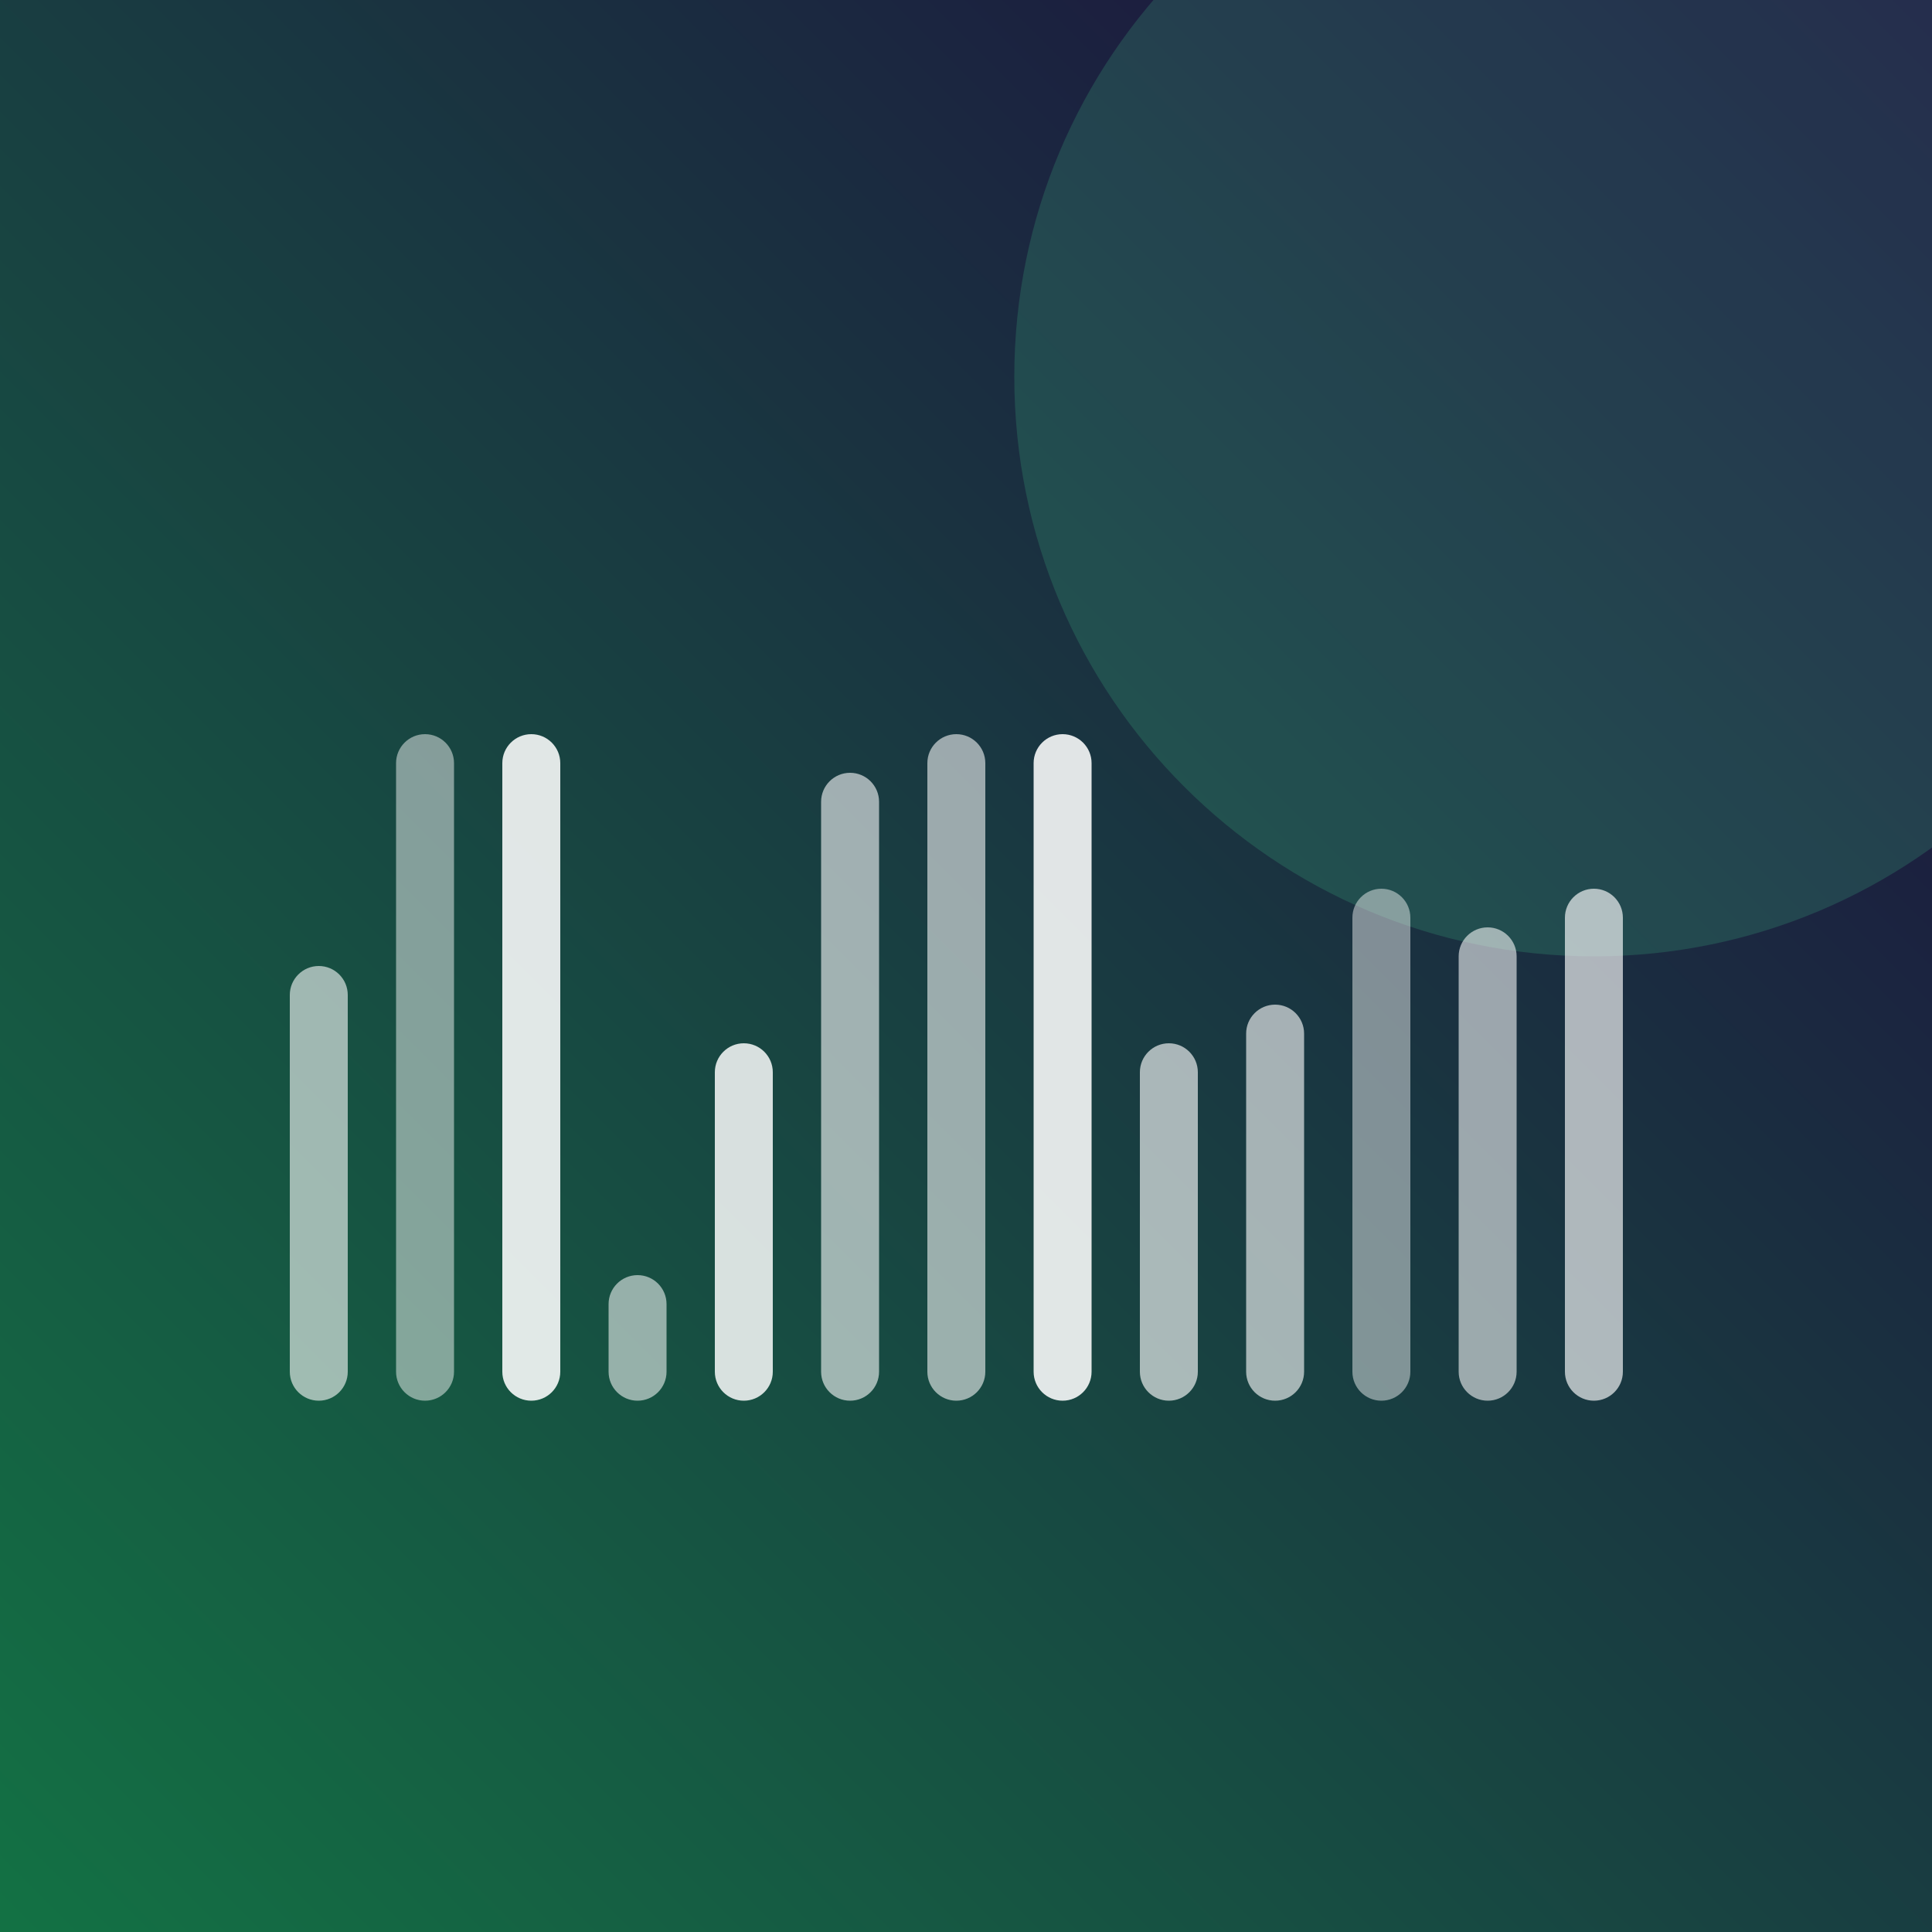
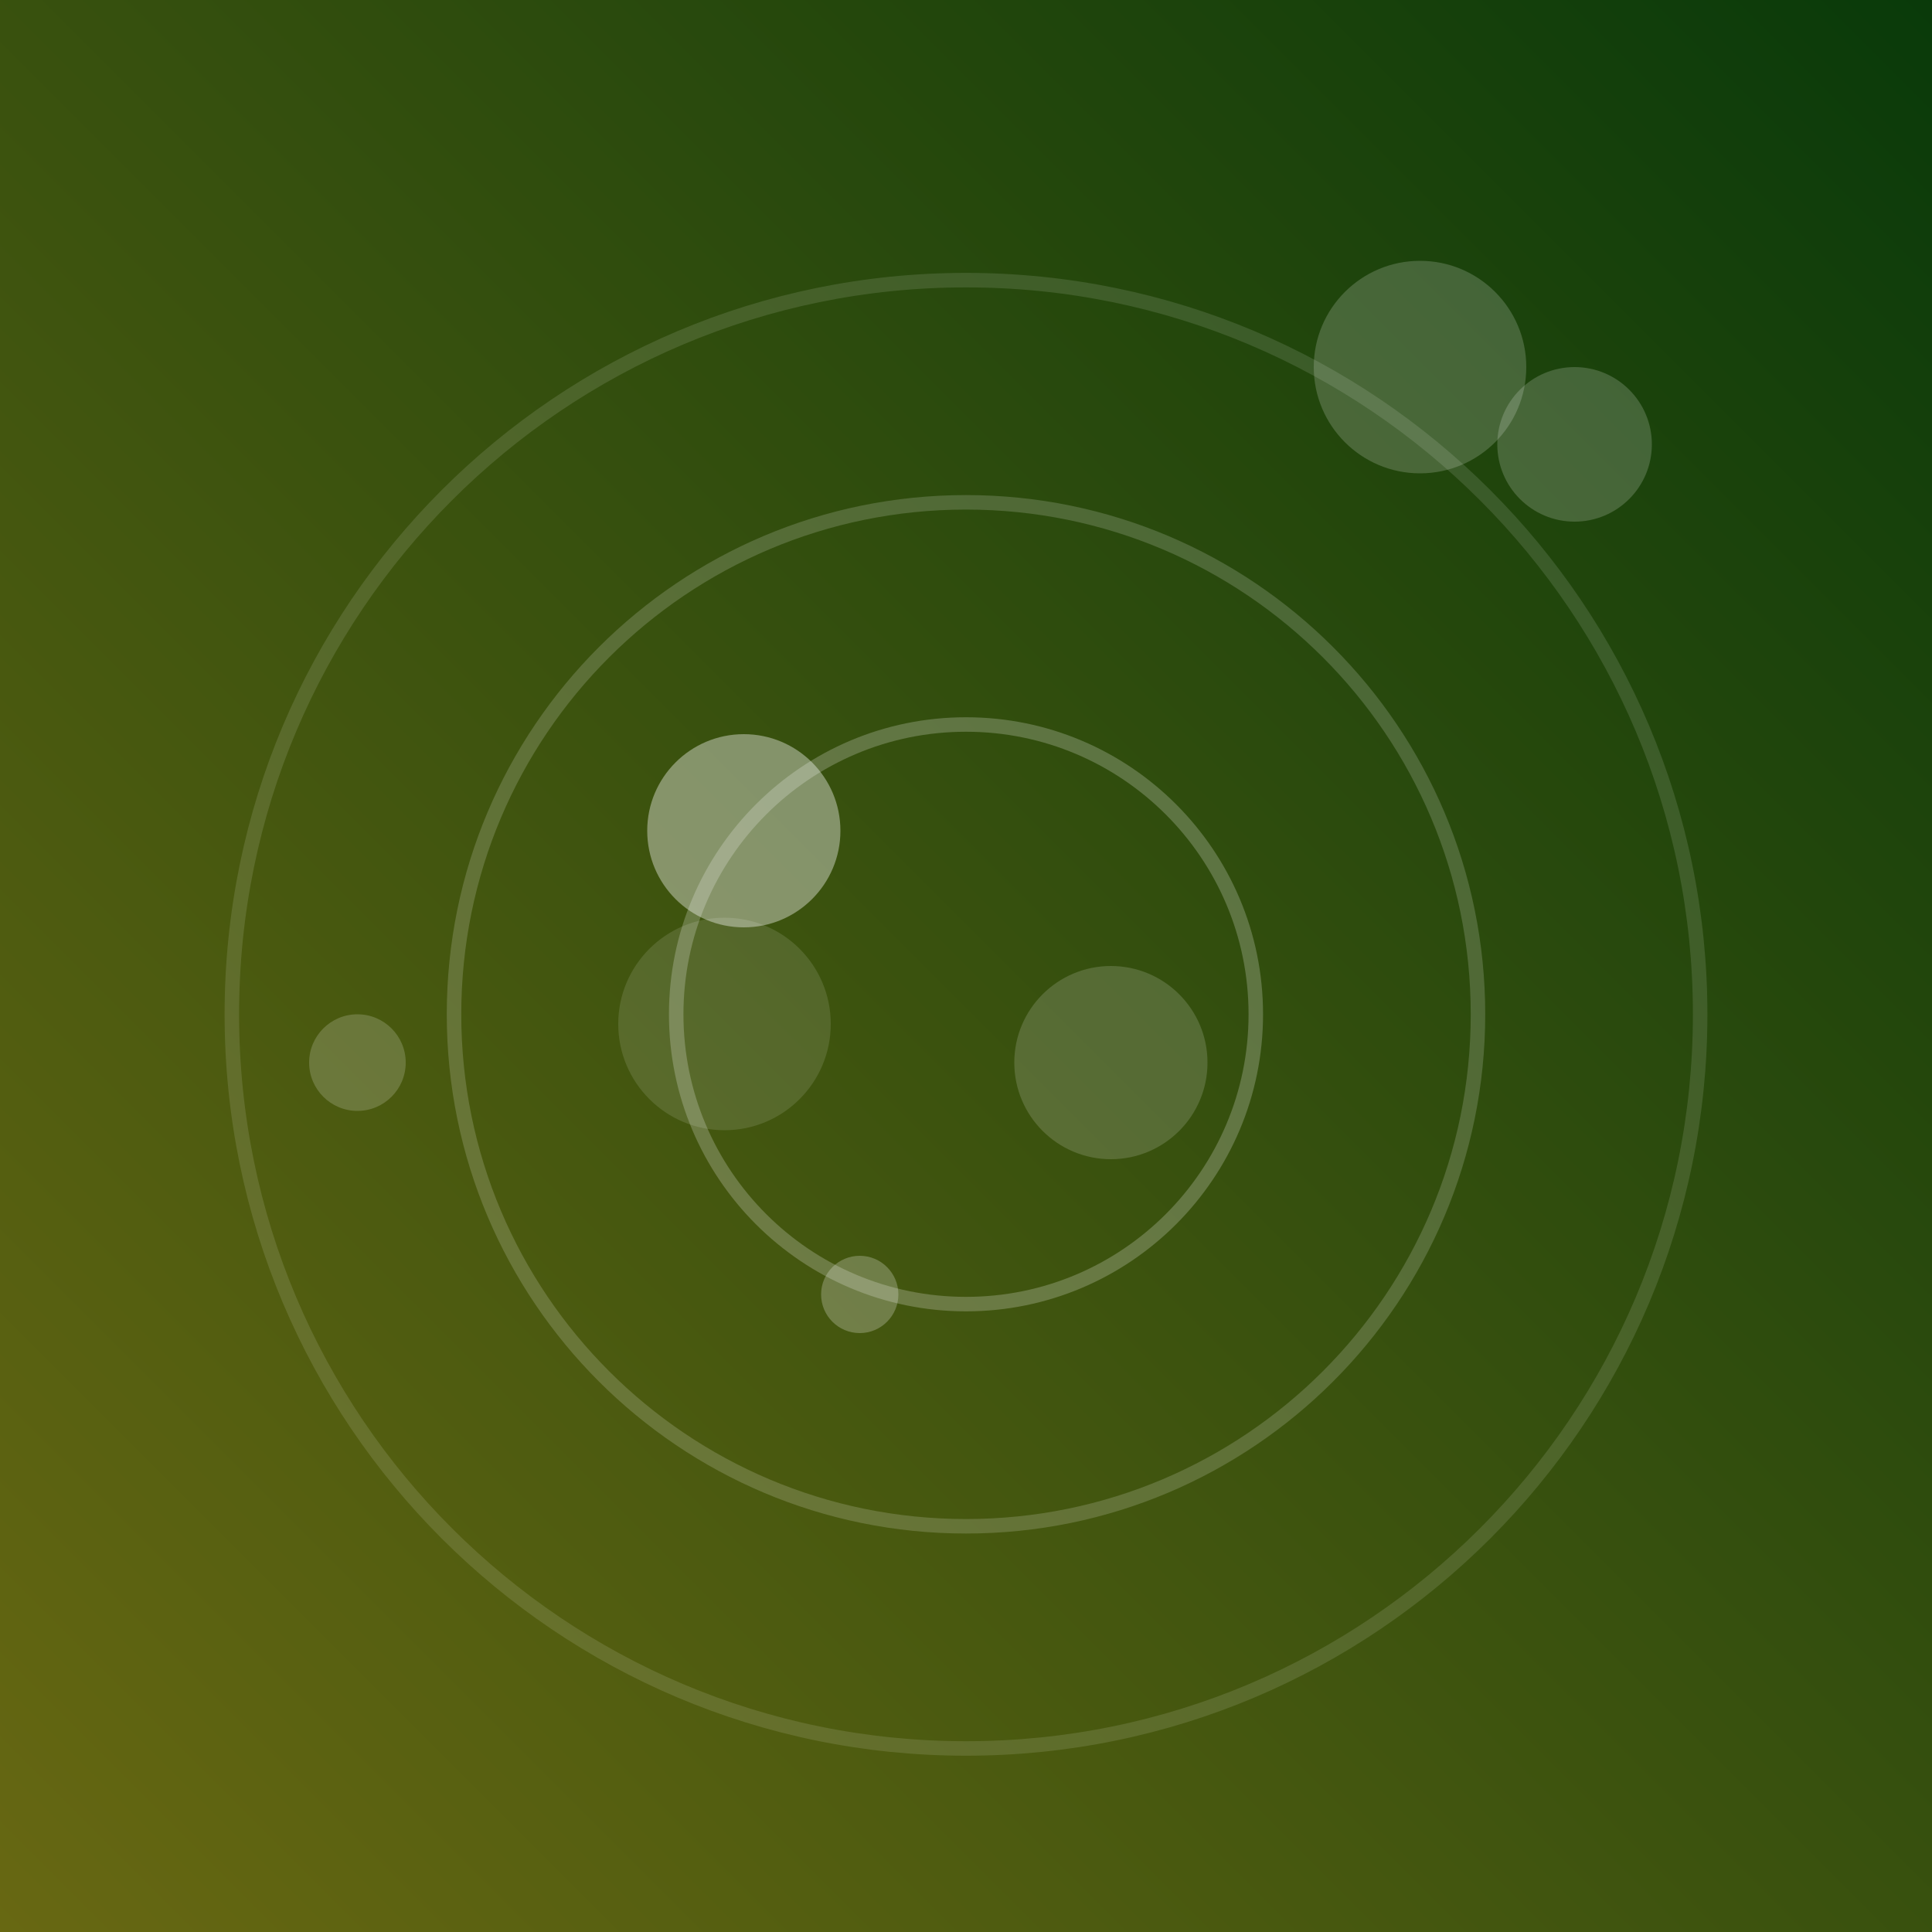
<svg xmlns="http://www.w3.org/2000/svg" width="400" height="400" viewBox="0 0 400 400">
  <defs>
-     <linearGradient id="g2228" x1="0" y1="1" x2="1" y2="0">
-       <stop offset="0" stop-color="hsl(151 72% 26%)" />
-       <stop offset="1" stop-color="hsl(264 75% 14%)" />
+     <linearGradient id="g903" x1="0" y1="1" x2="1" y2="0">
+       <stop offset="0" stop-color="hsl(60 70% 24%)" />
+       <stop offset="1" stop-color="hsl(122 74% 13%)" />
    </linearGradient>
  </defs>
-   <rect width="400" height="400" fill="url(#g2228)" />
-   <circle cx="330" cy="78" r="120" fill="hsl(151 85% 62%)" opacity="0.16" />
-   <rect x="60" y="200" width="12" height="90" rx="6" fill="#fff" fill-opacity="0.59" />
-   <rect x="82" y="152" width="12" height="138" rx="6" fill="#fff" fill-opacity="0.47" />
-   <rect x="104" y="152" width="12" height="138" rx="6" fill="#fff" fill-opacity="0.87" />
-   <rect x="126" y="264" width="12" height="26" rx="6" fill="#fff" fill-opacity="0.55" />
-   <rect x="148" y="216" width="12" height="74" rx="6" fill="#fff" fill-opacity="0.83" />
-   <rect x="170" y="160" width="12" height="130" rx="6" fill="#fff" fill-opacity="0.59" />
-   <rect x="192" y="152" width="12" height="138" rx="6" fill="#fff" fill-opacity="0.57" />
-   <rect x="214" y="152" width="12" height="138" rx="6" fill="#fff" fill-opacity="0.87" />
-   <rect x="236" y="216" width="12" height="74" rx="6" fill="#fff" fill-opacity="0.63" />
-   <rect x="258" y="208" width="12" height="82" rx="6" fill="#fff" fill-opacity="0.61" />
-   <rect x="280" y="184" width="12" height="106" rx="6" fill="#fff" fill-opacity="0.45" />
-   <rect x="302" y="192" width="12" height="98" rx="6" fill="#fff" fill-opacity="0.57" />
-   <rect x="324" y="184" width="12" height="106" rx="6" fill="#fff" fill-opacity="0.65" />
+   <rect width="400" height="400" fill="url(#g903)" />
+   <circle cx="294" cy="76" r="22" fill="#fff" fill-opacity="0.18" />
+   <circle cx="74" cy="220" r="10" fill="#fff" fill-opacity="0.18" />
+   <circle cx="326" cy="92" r="16" fill="#fff" fill-opacity="0.18" />
+   <circle cx="154" cy="172" r="20" fill="#fff" fill-opacity="0.38" />
+   <circle cx="178" cy="268" r="8" fill="#fff" fill-opacity="0.24" />
+   <circle cx="230" cy="220" r="20" fill="#fff" fill-opacity="0.16" />
+   <circle cx="150" cy="212" r="22" fill="#fff" fill-opacity="0.12" />
+   <circle cx="200" cy="210" r="60" fill="none" stroke="#fff" stroke-opacity="0.22" stroke-width="3" />
+   <circle cx="200" cy="210" r="106" fill="none" stroke="#fff" stroke-opacity="0.17" stroke-width="3" />
+   <circle cx="200" cy="210" r="152" fill="none" stroke="#fff" stroke-opacity="0.12" stroke-width="3" />
</svg>
